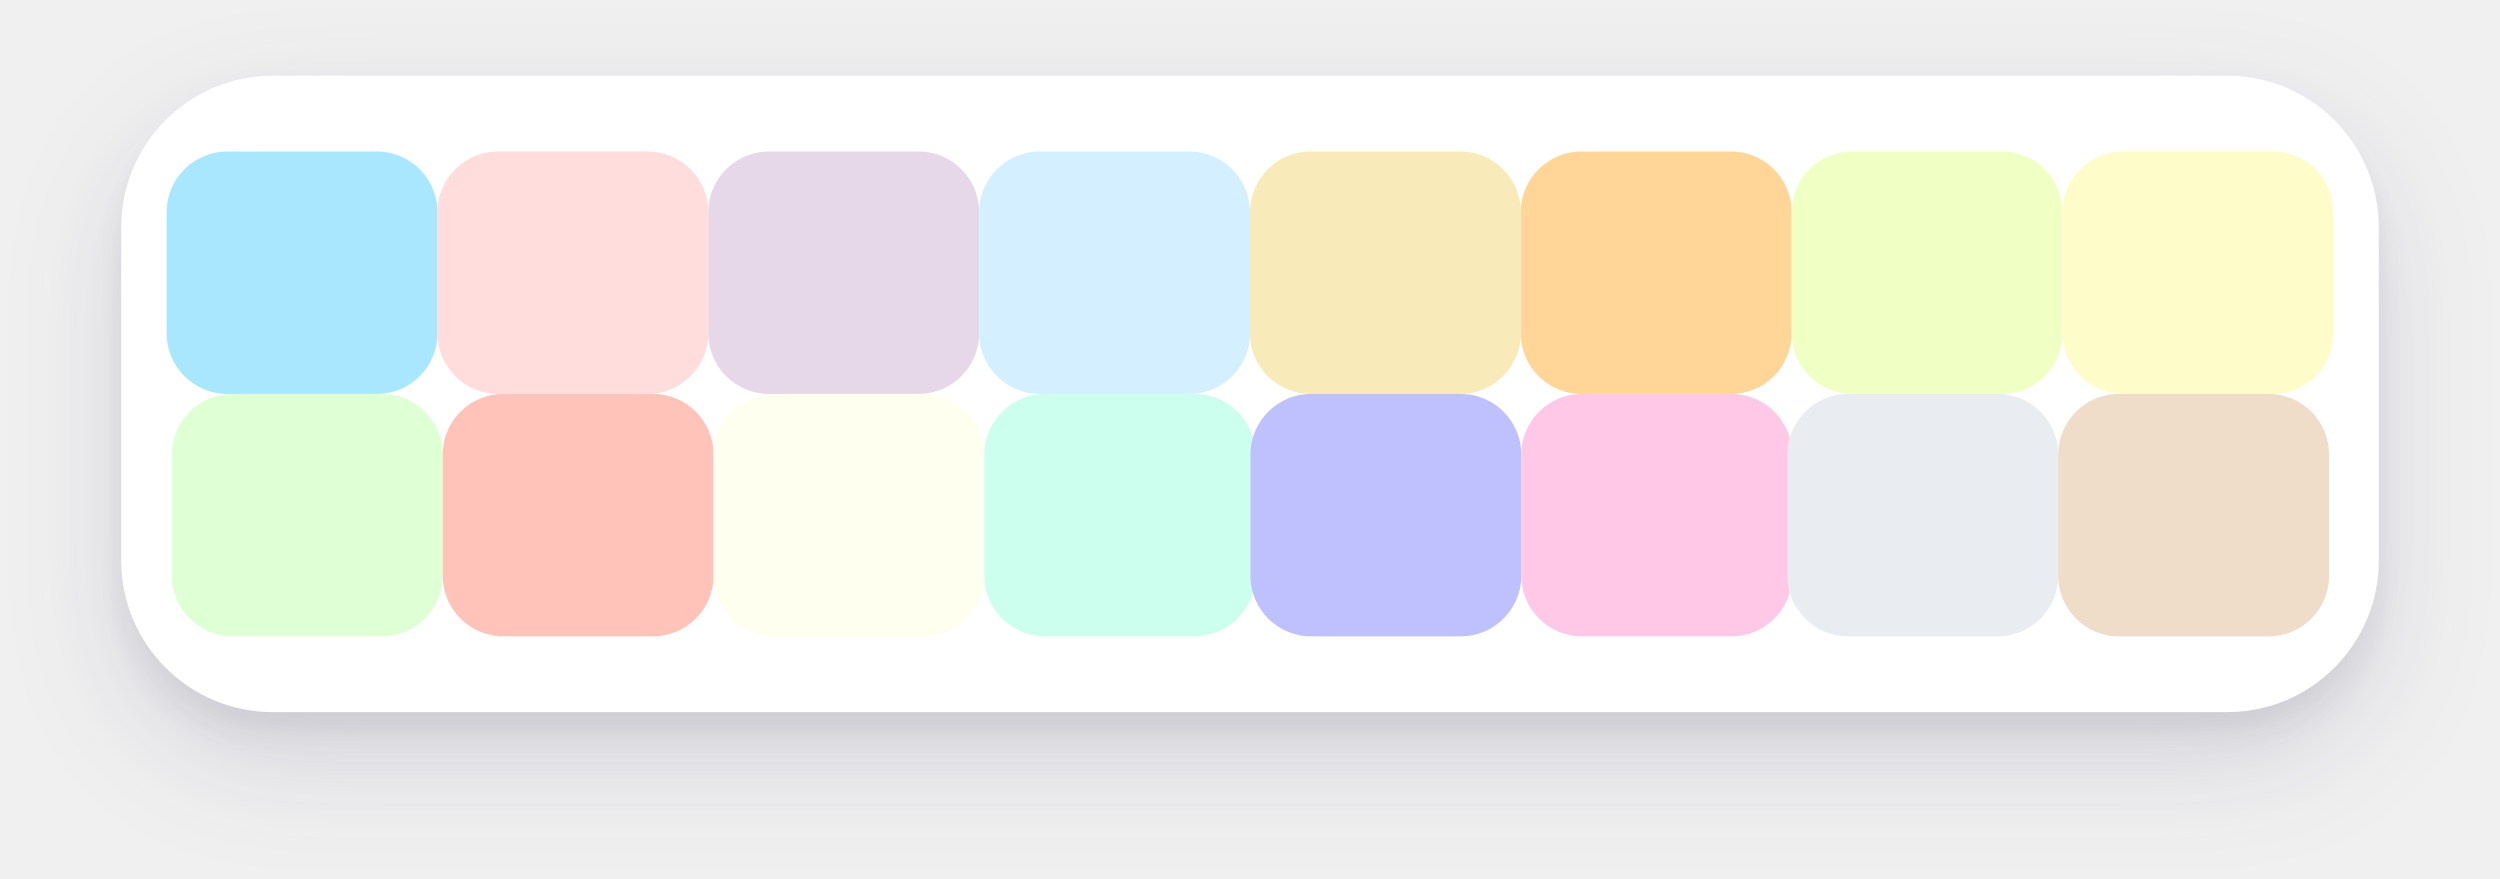
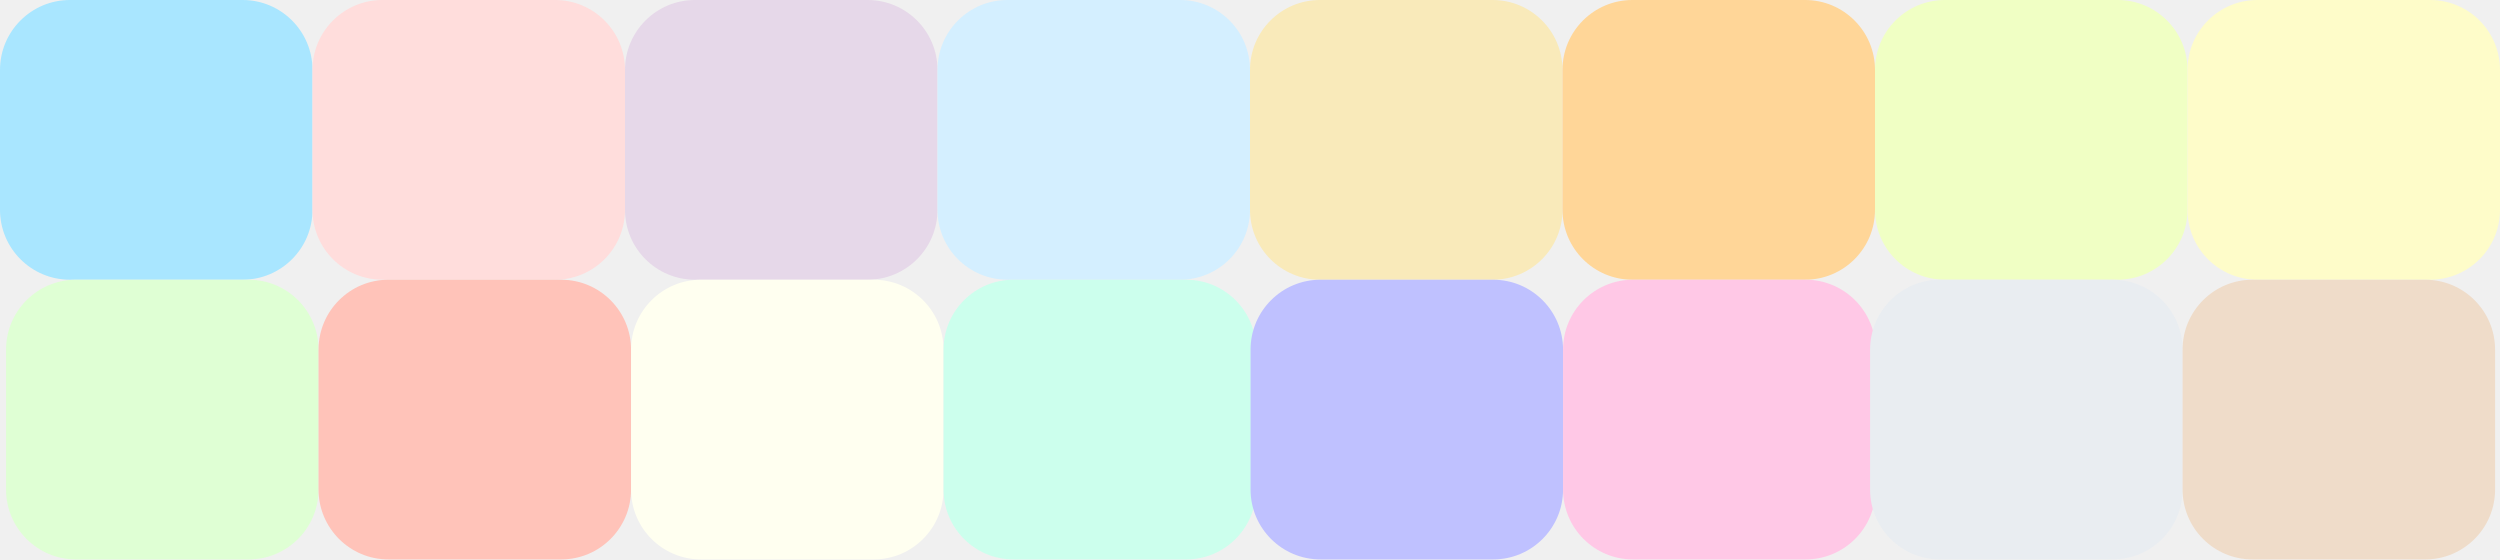
- <svg xmlns="http://www.w3.org/2000/svg" width="165" height="58" viewBox="0 0 165 58" fill="none">
-   <g filter="url(#filter0_dd_8735_124211)">
-     <rect x="8" y="5" width="149" height="42" rx="10" fill="white" />
-     <rect x="11" y="10" width="17.875" height="16" rx="4" fill="#A9E6FF" />
-     <rect x="28.875" y="10" width="17.875" height="16" rx="4" fill="#FFDDDC" />
-     <rect x="46.75" y="10" width="17.875" height="16" rx="4" fill="#E6D8E9" />
-     <rect x="64.625" y="10" width="17.875" height="16" rx="4" fill="#D4EFFF" />
-     <rect x="82.5" y="10" width="17.875" height="16" rx="4" fill="#F9EABA" />
-     <rect x="100.375" y="10" width="17.875" height="16" rx="4" fill="#FFD698" />
-     <rect x="118.25" y="10" width="17.875" height="16" rx="4" fill="#F0FFC4" />
-     <rect x="136.125" y="10" width="17.875" height="16" rx="4" fill="#FEFCC9" />
-     <rect x="11.346" y="26" width="17.875" height="16" rx="4" fill="#DFFFD4" />
-     <rect x="29.221" y="26" width="17.875" height="16" rx="4" fill="#FFC3B9" />
-     <rect x="47.096" y="26" width="17.875" height="16" rx="4" fill="#FFFFF0" />
-     <rect x="64.971" y="26" width="17.875" height="16" rx="4" fill="#CCFFED" />
-     <rect x="82.532" y="26" width="17.875" height="16" rx="4" fill="#BFC1FF" />
-     <rect x="100.407" y="26" width="17.875" height="16" rx="4" fill="#FFC8E6" />
-     <rect x="117.969" y="26" width="17.875" height="16" rx="4" fill="#E9EDF1" />
-     <rect x="135.844" y="26" width="17.875" height="16" rx="4" fill="#EFDCC9" />
-   </g>
-   <defs>
-     <filter id="filter0_dd_8735_124211" x="0.593" y="0.556" width="163.815" height="56.815" filterUnits="userSpaceOnUse" color-interpolation-filters="sRGB">
-       <feFlood flood-opacity="0" result="BackgroundImageFix" />
-       <feColorMatrix in="SourceAlpha" type="matrix" values="0 0 0 0 0 0 0 0 0 0 0 0 0 0 0 0 0 0 127 0" result="hardAlpha" />
-       <feOffset dy="1.481" />
-       <feGaussianBlur stdDeviation="0.741" />
-       <feColorMatrix type="matrix" values="0 0 0 0 0 0 0 0 0 0 0 0 0 0 0 0 0 0 0.05 0" />
-       <feBlend mode="normal" in2="BackgroundImageFix" result="effect1_dropShadow_8735_124211" />
-       <feColorMatrix in="SourceAlpha" type="matrix" values="0 0 0 0 0 0 0 0 0 0 0 0 0 0 0 0 0 0 127 0" result="hardAlpha" />
-       <feOffset dy="2.963" />
-       <feGaussianBlur stdDeviation="3.704" />
-       <feColorMatrix type="matrix" values="0 0 0 0 0.196 0 0 0 0 0.196 0 0 0 0 0.412 0 0 0 0.15 0" />
-       <feBlend mode="normal" in2="effect1_dropShadow_8735_124211" result="effect2_dropShadow_8735_124211" />
-       <feBlend mode="normal" in="SourceGraphic" in2="effect2_dropShadow_8735_124211" result="shape" />
-     </filter>
-   </defs>
+ <svg xmlns="http://www.w3.org/2000/svg" width="143" height="32" viewBox="0 0 143 32" fill="none">
+   <rect width="17.875" height="16" rx="4" fill="#A9E6FF" />
+   <rect x="17.875" width="17.875" height="16" rx="4" fill="#FFDDDC" />
+   <rect x="35.75" width="17.875" height="16" rx="4" fill="#E6D8E9" />
+   <rect x="53.625" width="17.875" height="16" rx="4" fill="#D4EFFF" />
+   <rect x="71.5" width="17.875" height="16" rx="4" fill="#F9EABA" />
+   <rect x="89.375" width="17.875" height="16" rx="4" fill="#FFD698" />
+   <rect x="107.25" width="17.875" height="16" rx="4" fill="#F0FFC4" />
+   <rect x="125.125" width="17.875" height="16" rx="4" fill="#FEFCC9" />
+   <rect x="0.346" y="16" width="17.875" height="16" rx="4" fill="#DFFFD4" />
+   <rect x="18.221" y="16" width="17.875" height="16" rx="4" fill="#FFC3B9" />
+   <rect x="36.096" y="16" width="17.875" height="16" rx="4" fill="#FFFFF0" />
+   <rect x="53.971" y="16" width="17.875" height="16" rx="4" fill="#CCFFED" />
+   <rect x="71.532" y="16" width="17.875" height="16" rx="4" fill="#BFC1FF" />
+   <rect x="89.407" y="16" width="17.875" height="16" rx="4" fill="#FFC8E6" />
+   <rect x="106.969" y="16" width="17.875" height="16" rx="4" fill="#E9EDF1" />
+   <rect x="124.844" y="16" width="17.875" height="16" rx="4" fill="#EFDCC9" />
</svg>
